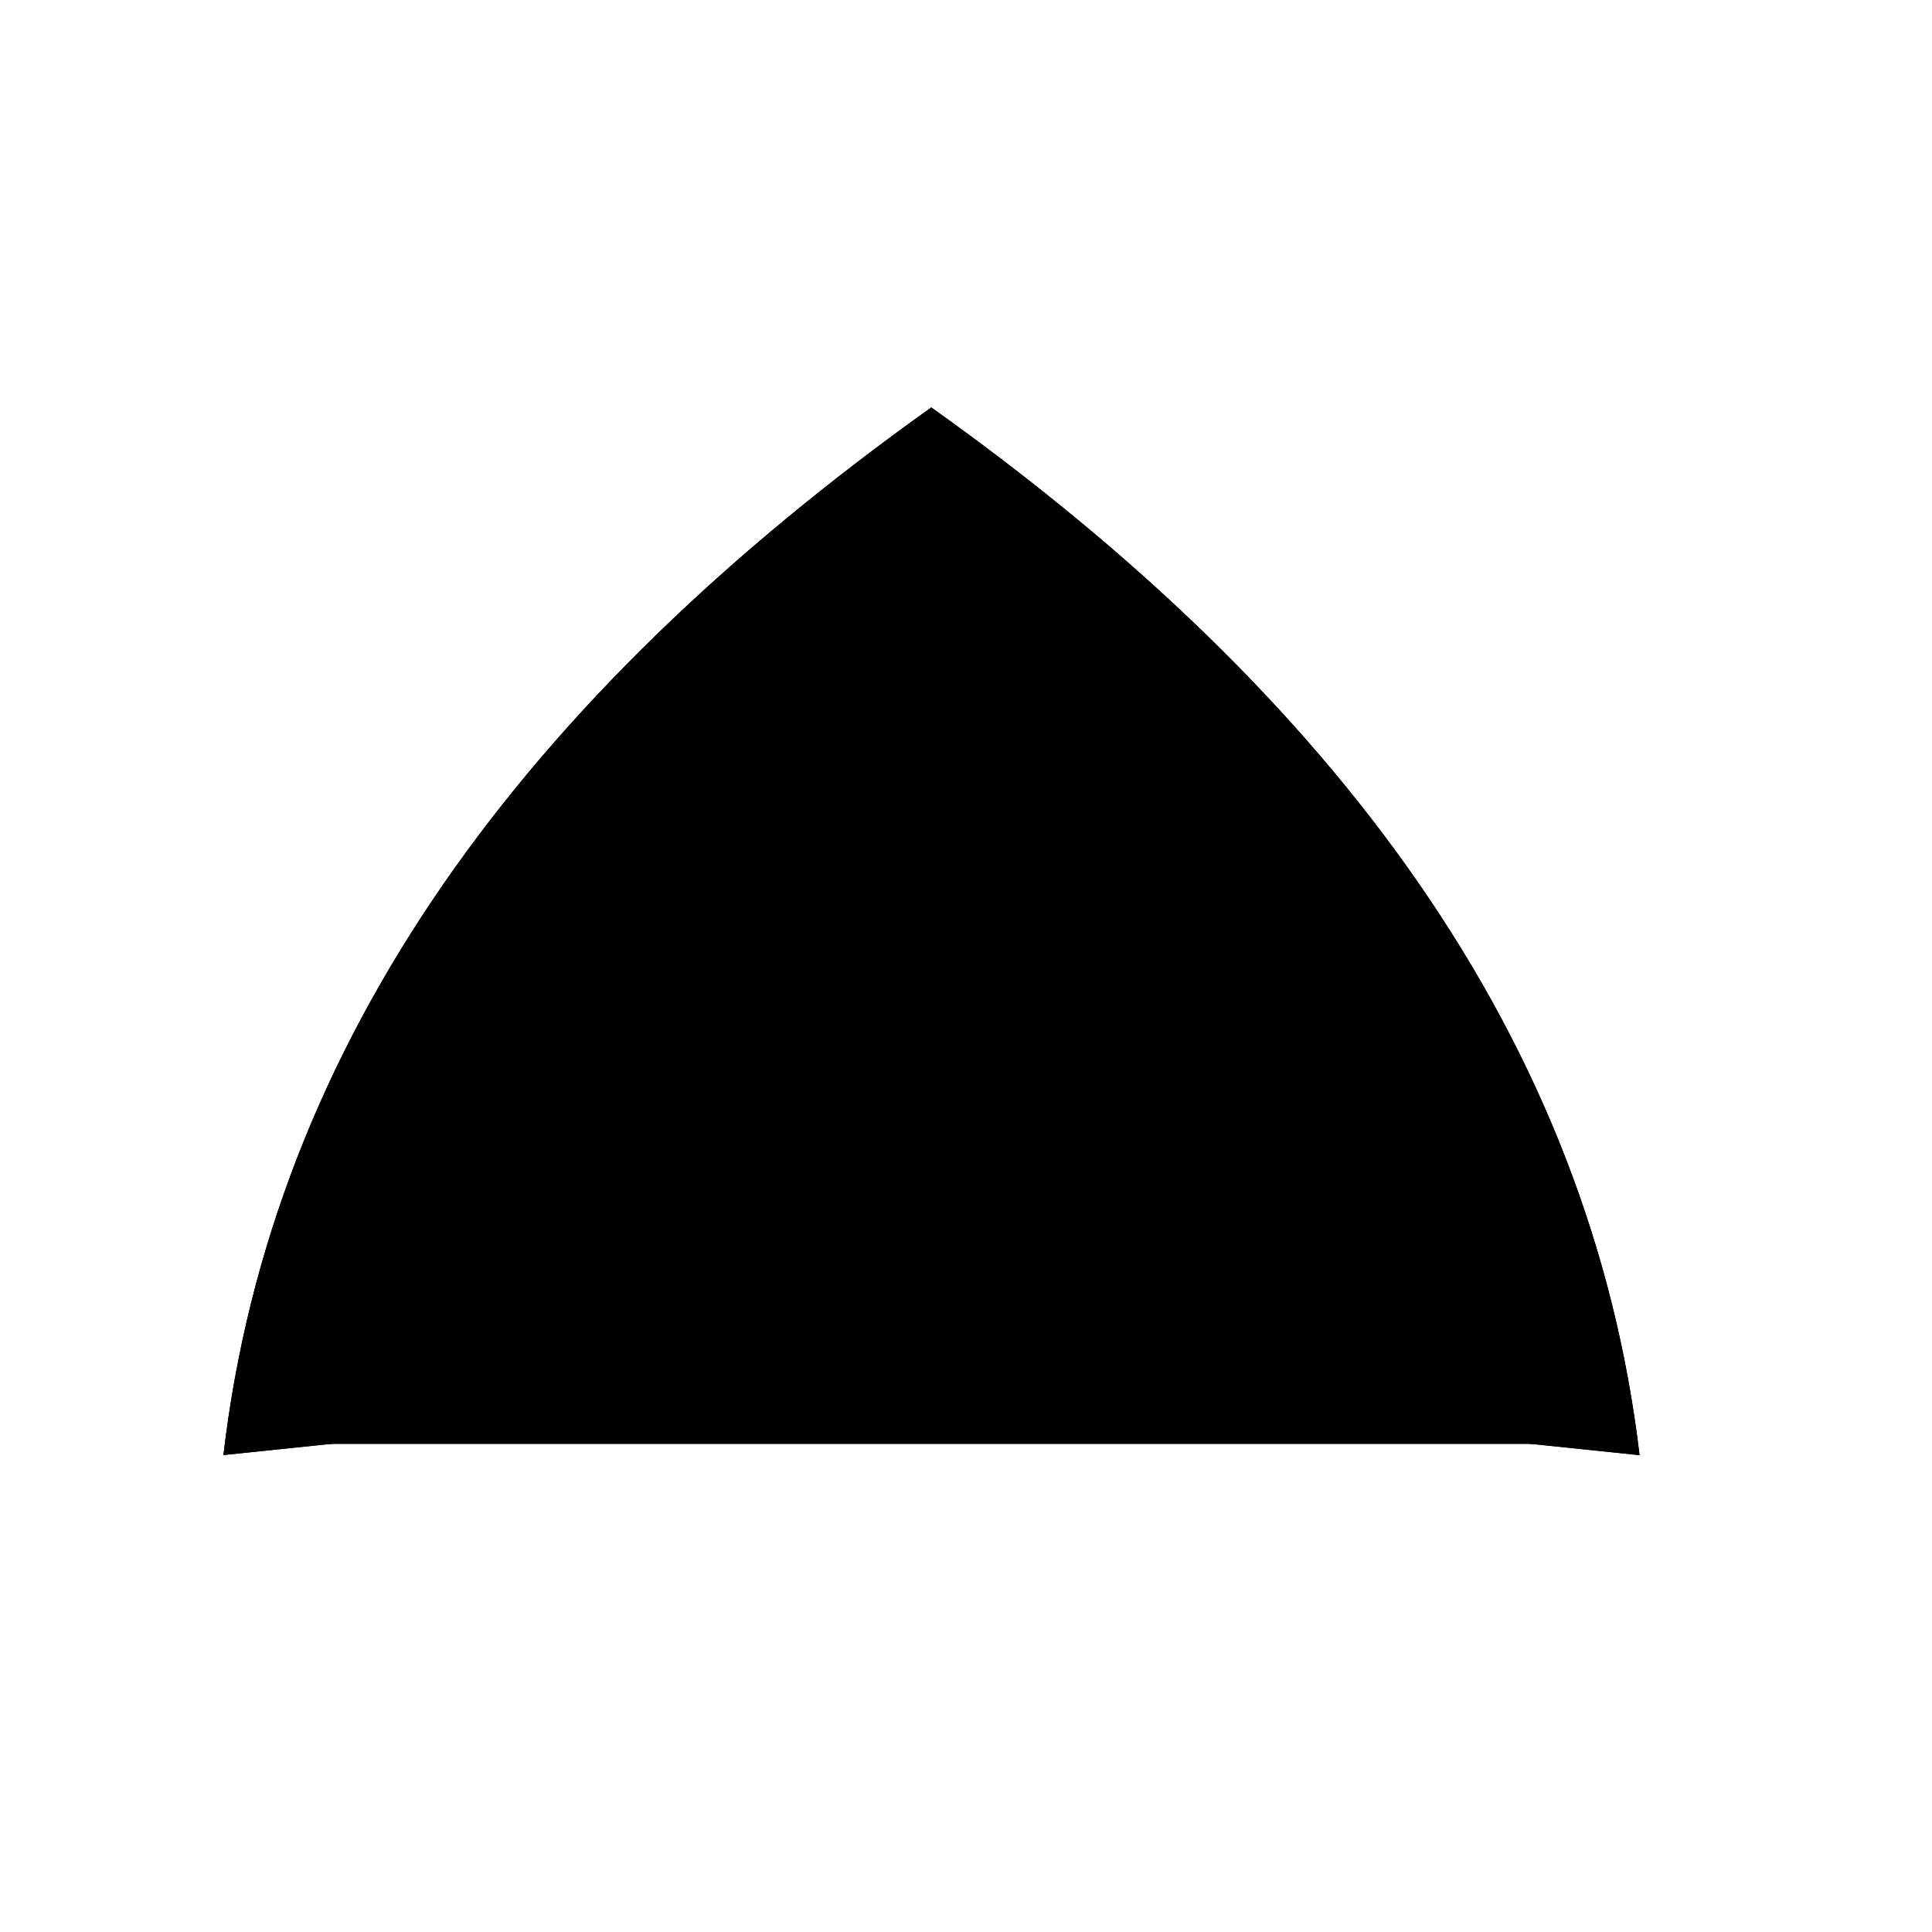
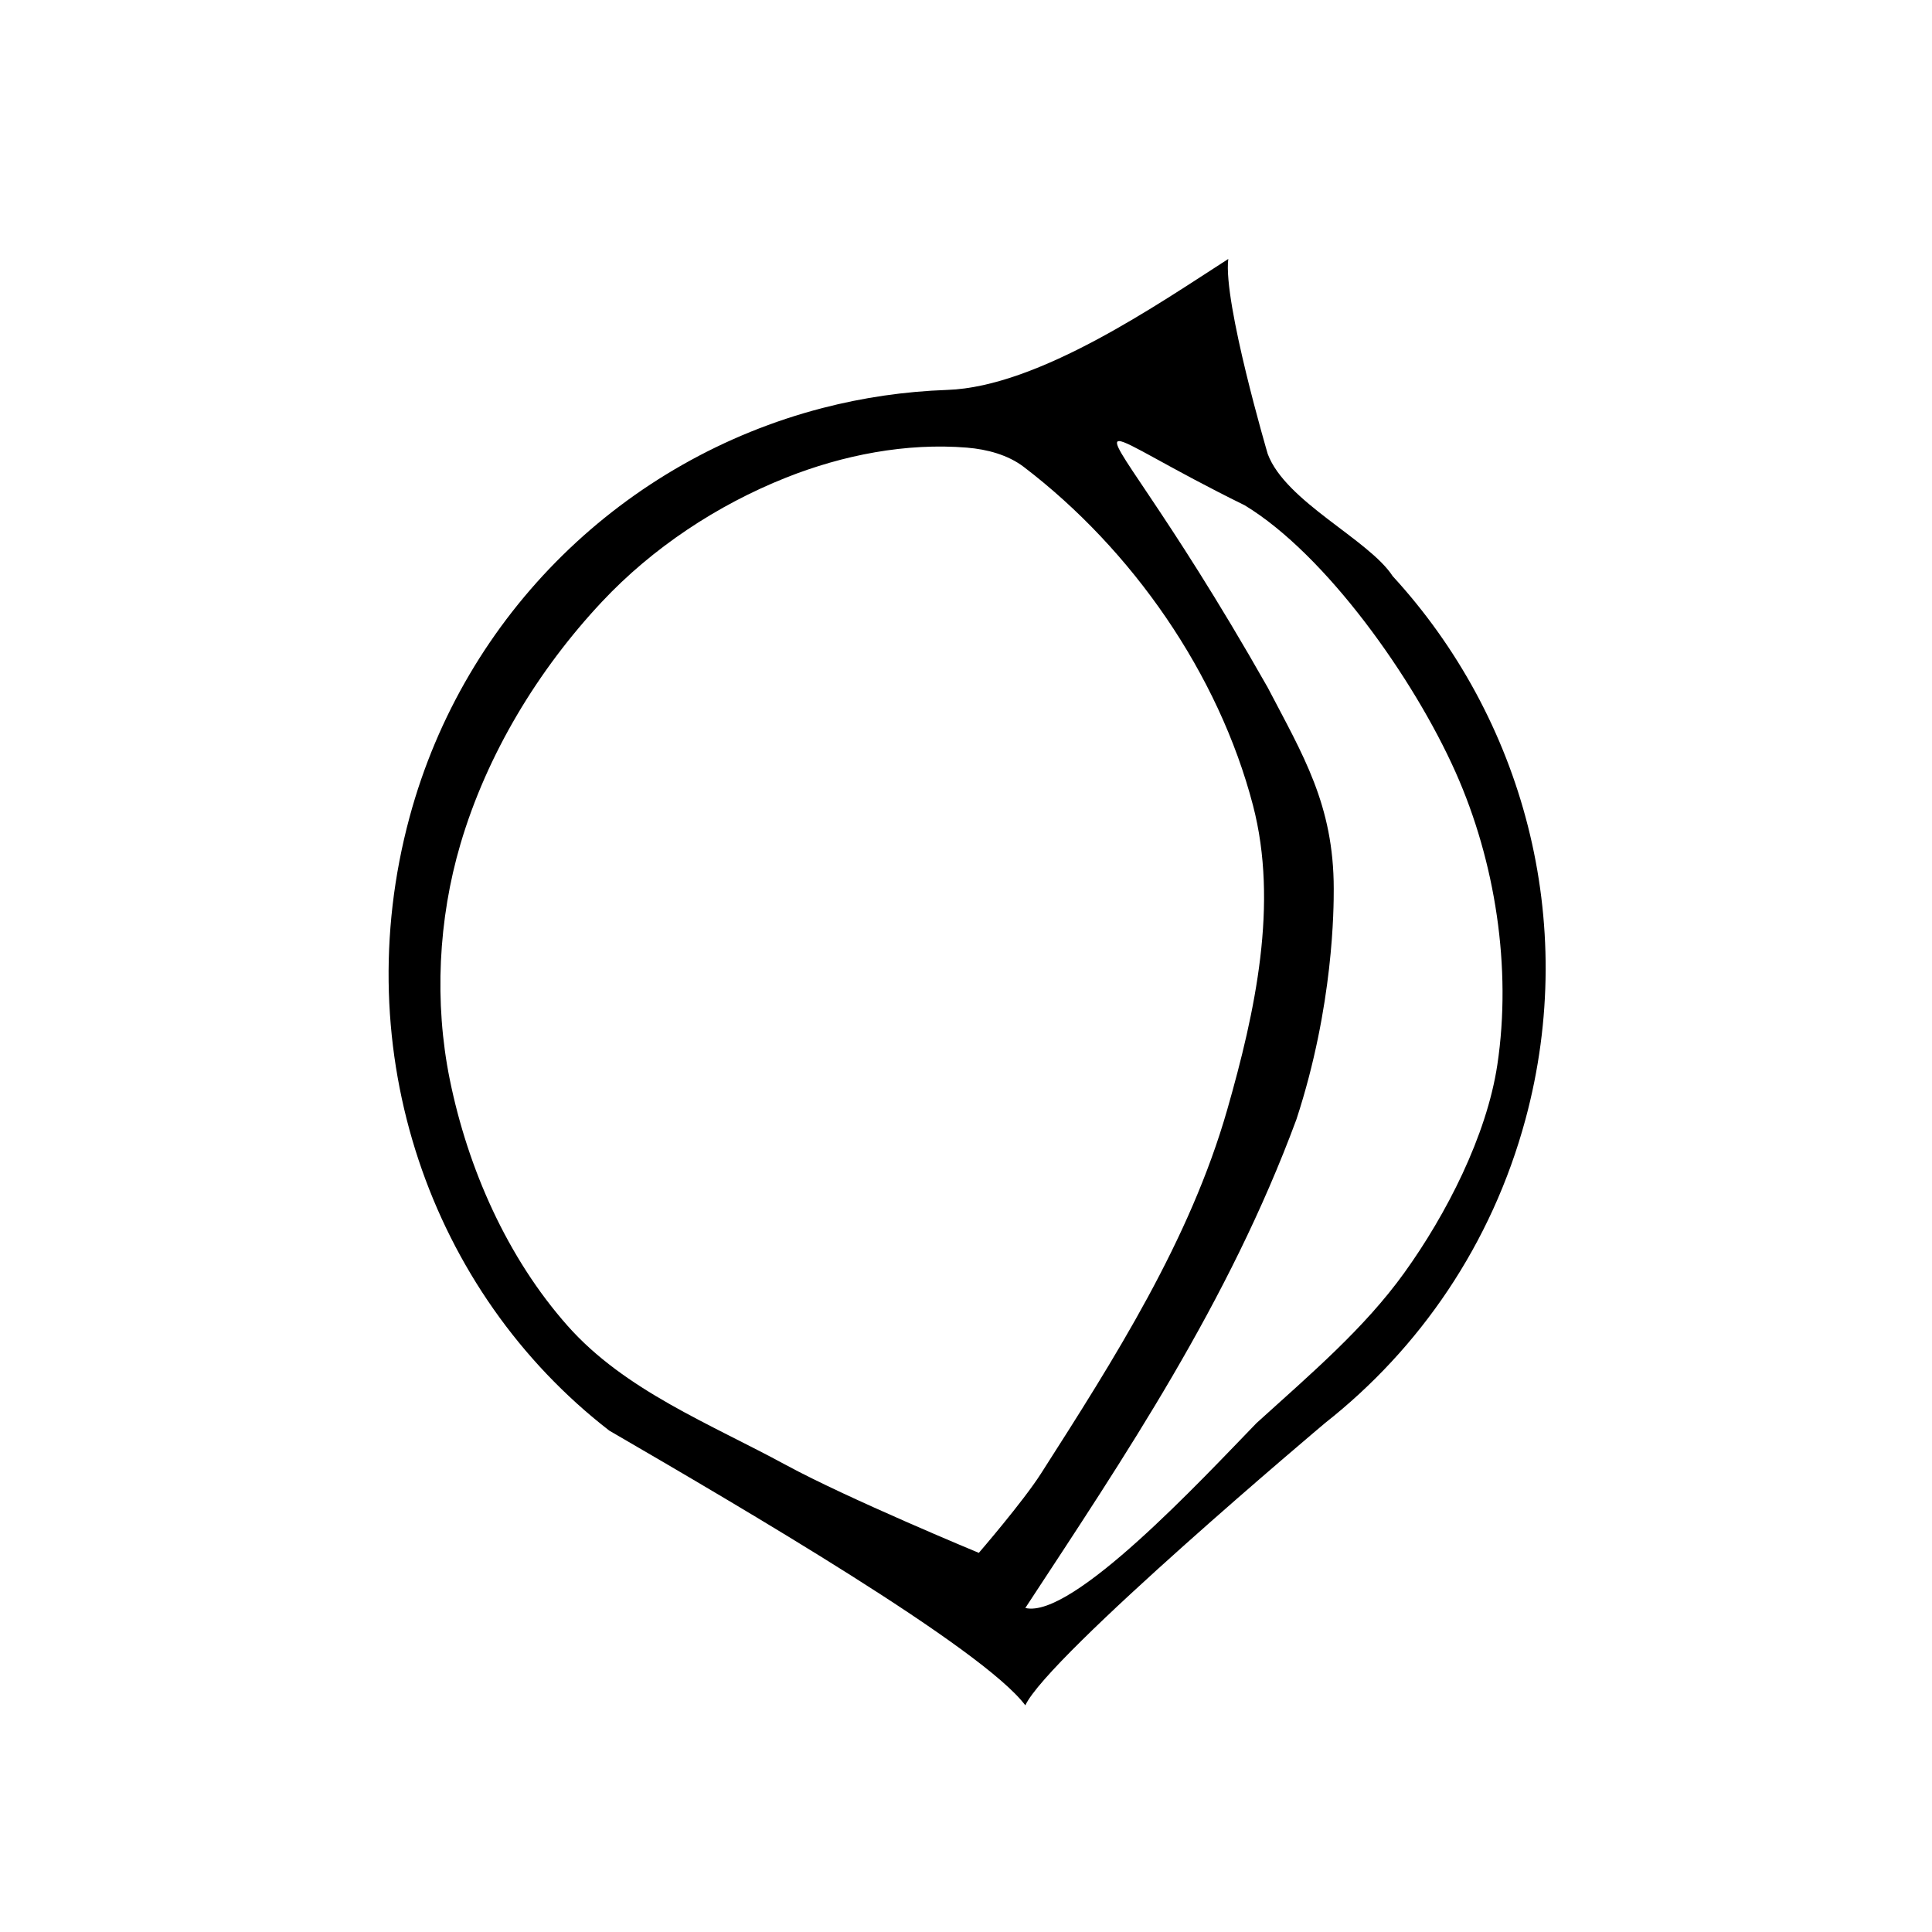
- <svg viewBox="0 0 147 147">
-   <g id="Ebene_77" data-name="Ebene 77">
-     <path class="cls-1" d="M70.86,105.12l53.89,5.6C121,79.13,101.75,53,70.86,31,40,53,20.69,79.13,17,110.71Z" />
-   </g>
-   <g id="_42_stroke" data-name="42 stroke">
-     <circle class="cls-2" cx="35.04" cy="101.13" r="3.61" />
-     <circle class="cls-2" cx="48.92" cy="72.42" r="3.61" />
-     <path class="cls-2" d="M70.86,105.12l53.89,5.6C121,79.13,101.75,53,70.86,31,40,53,20.69,79.13,17,110.71Z" />
-     <path class="cls-2" d="M116.66,109.87q-8-43.12-45.79-69.79-37.8,26.66-45.79,69.79" />
-     <path class="cls-2" d="M81.79,106.34c-1.31-7.55-4.42-12.83-10.93-17.09-6.51,4.26-9.62,9.54-10.93,17.09" />
-     <path class="cls-2" d="M76.73,105.73c-.77-3.38-2.44-7.23-5.86-9.2-3.42,2-5.1,5.82-5.86,9.2" />
-     <circle class="cls-2" cx="106.69" cy="101.13" r="3.61" />
-     <circle class="cls-2" cx="92.81" cy="72.42" r="3.61" />
-     <circle class="cls-2" cx="70.87" cy="49.21" r="4.4" />
-     <path class="cls-2" d="M70.86,82.15C80,88.37,85.71,96.47,87.33,106.83c3.07-.7,4.73-3.17,3.76-6.55a5,5,0,0,0-6.73-3.09,4.54,4.54,0,0,0,2.09-7c-1.86-2.39-4.21-2.33-7.19-.67,2.7-1.58,4.32-4.37,1.52-7.31-2.57-2.27-5.43-.78-7.19,2,3.14-4.58.75-9.17-2.73-9.17S65,79.56,68.14,84.15c-1.76-2.75-4.62-4.24-7.19-2-2.8,2.94-1.17,5.73,1.52,7.31-3-1.66-5.33-1.72-7.19.67a4.54,4.54,0,0,0,2.09,7,5,5,0,0,0-6.73,3.09c-1,3.38.69,5.85,3.76,6.55C56,96.47,61.73,88.37,70.86,82.15Z" />
-   </g>
+ <svg viewBox="0 0 150 150">
+   <path d="m 95.363,20.107 c -5.337,3.424 -14.691,9.926 -21.821,10.166 -3.314,0.117 -6.55,0.595 -9.665,1.401 -15.38,3.981 -27.806,15.95 -32.08,31.775 -4.912,18.187 1.599,36.856 15.508,47.624 10.33,6.004 28.975,16.889 32.301,21.329 1.767,-3.828 23.274,-21.92 23.274,-21.92 l -0.002,5.1e-4 c 7.332,-5.77 12.937,-13.87 15.559,-23.576 l 5.2e-4,-0.001 c 4.173,-15.453 -0.234,-31.203 -10.311,-42.175 -1.844,-2.843 -8.311,-5.773 -9.7,-9.484 0,0 -3.479,-11.808 -3.063,-15.14 z m -8.479,14.139 c 0.706,-0.001 3.758,2.035 9.76,4.988 6.299,3.824 13.113,13.42 16.367,20.718 3.091,6.932 4.369,15.208 3.242,22.715 -0.829,5.52 -3.97,11.633 -7.23,16.161 -3.092,4.296 -7.175,7.772 -11.465,11.657 -4.227,4.357 -14.317,15.239 -17.952,14.358 7.707,-11.757 15.757,-23.646 21.048,-37.934 2.897,-8.846 2.897,-16.451 2.897,-17.895 0,-6.537 -2.4,-10.407 -5.125,-15.634 C 90.393,39.208 85.783,34.248 86.884,34.246 Z m -11.796,0.51 c 1.544,0.127 3.168,0.557 4.4,1.497 8.41,6.415 15.12,16.04 17.793,26.274 1.996,7.643 0.178,16.019 -1.995,23.614 -2.912,10.177 -8.765,19.352 -14.467,28.27 -1.404,2.195 -4.823,6.153 -4.823,6.153 0,0 -10.148,-4.202 -14.966,-6.818 C 55.138,110.545 48.512,107.955 44.068,102.936 39.383,97.646 36.328,90.737 34.921,83.812 33.707,77.83 34.025,71.374 35.753,65.52 37.806,58.562 41.768,52.021 46.728,46.728 c 3.932,-4.195 8.959,-7.519 14.301,-9.645 4.413,-1.756 9.324,-2.716 14.058,-2.328 z" />
</svg>
